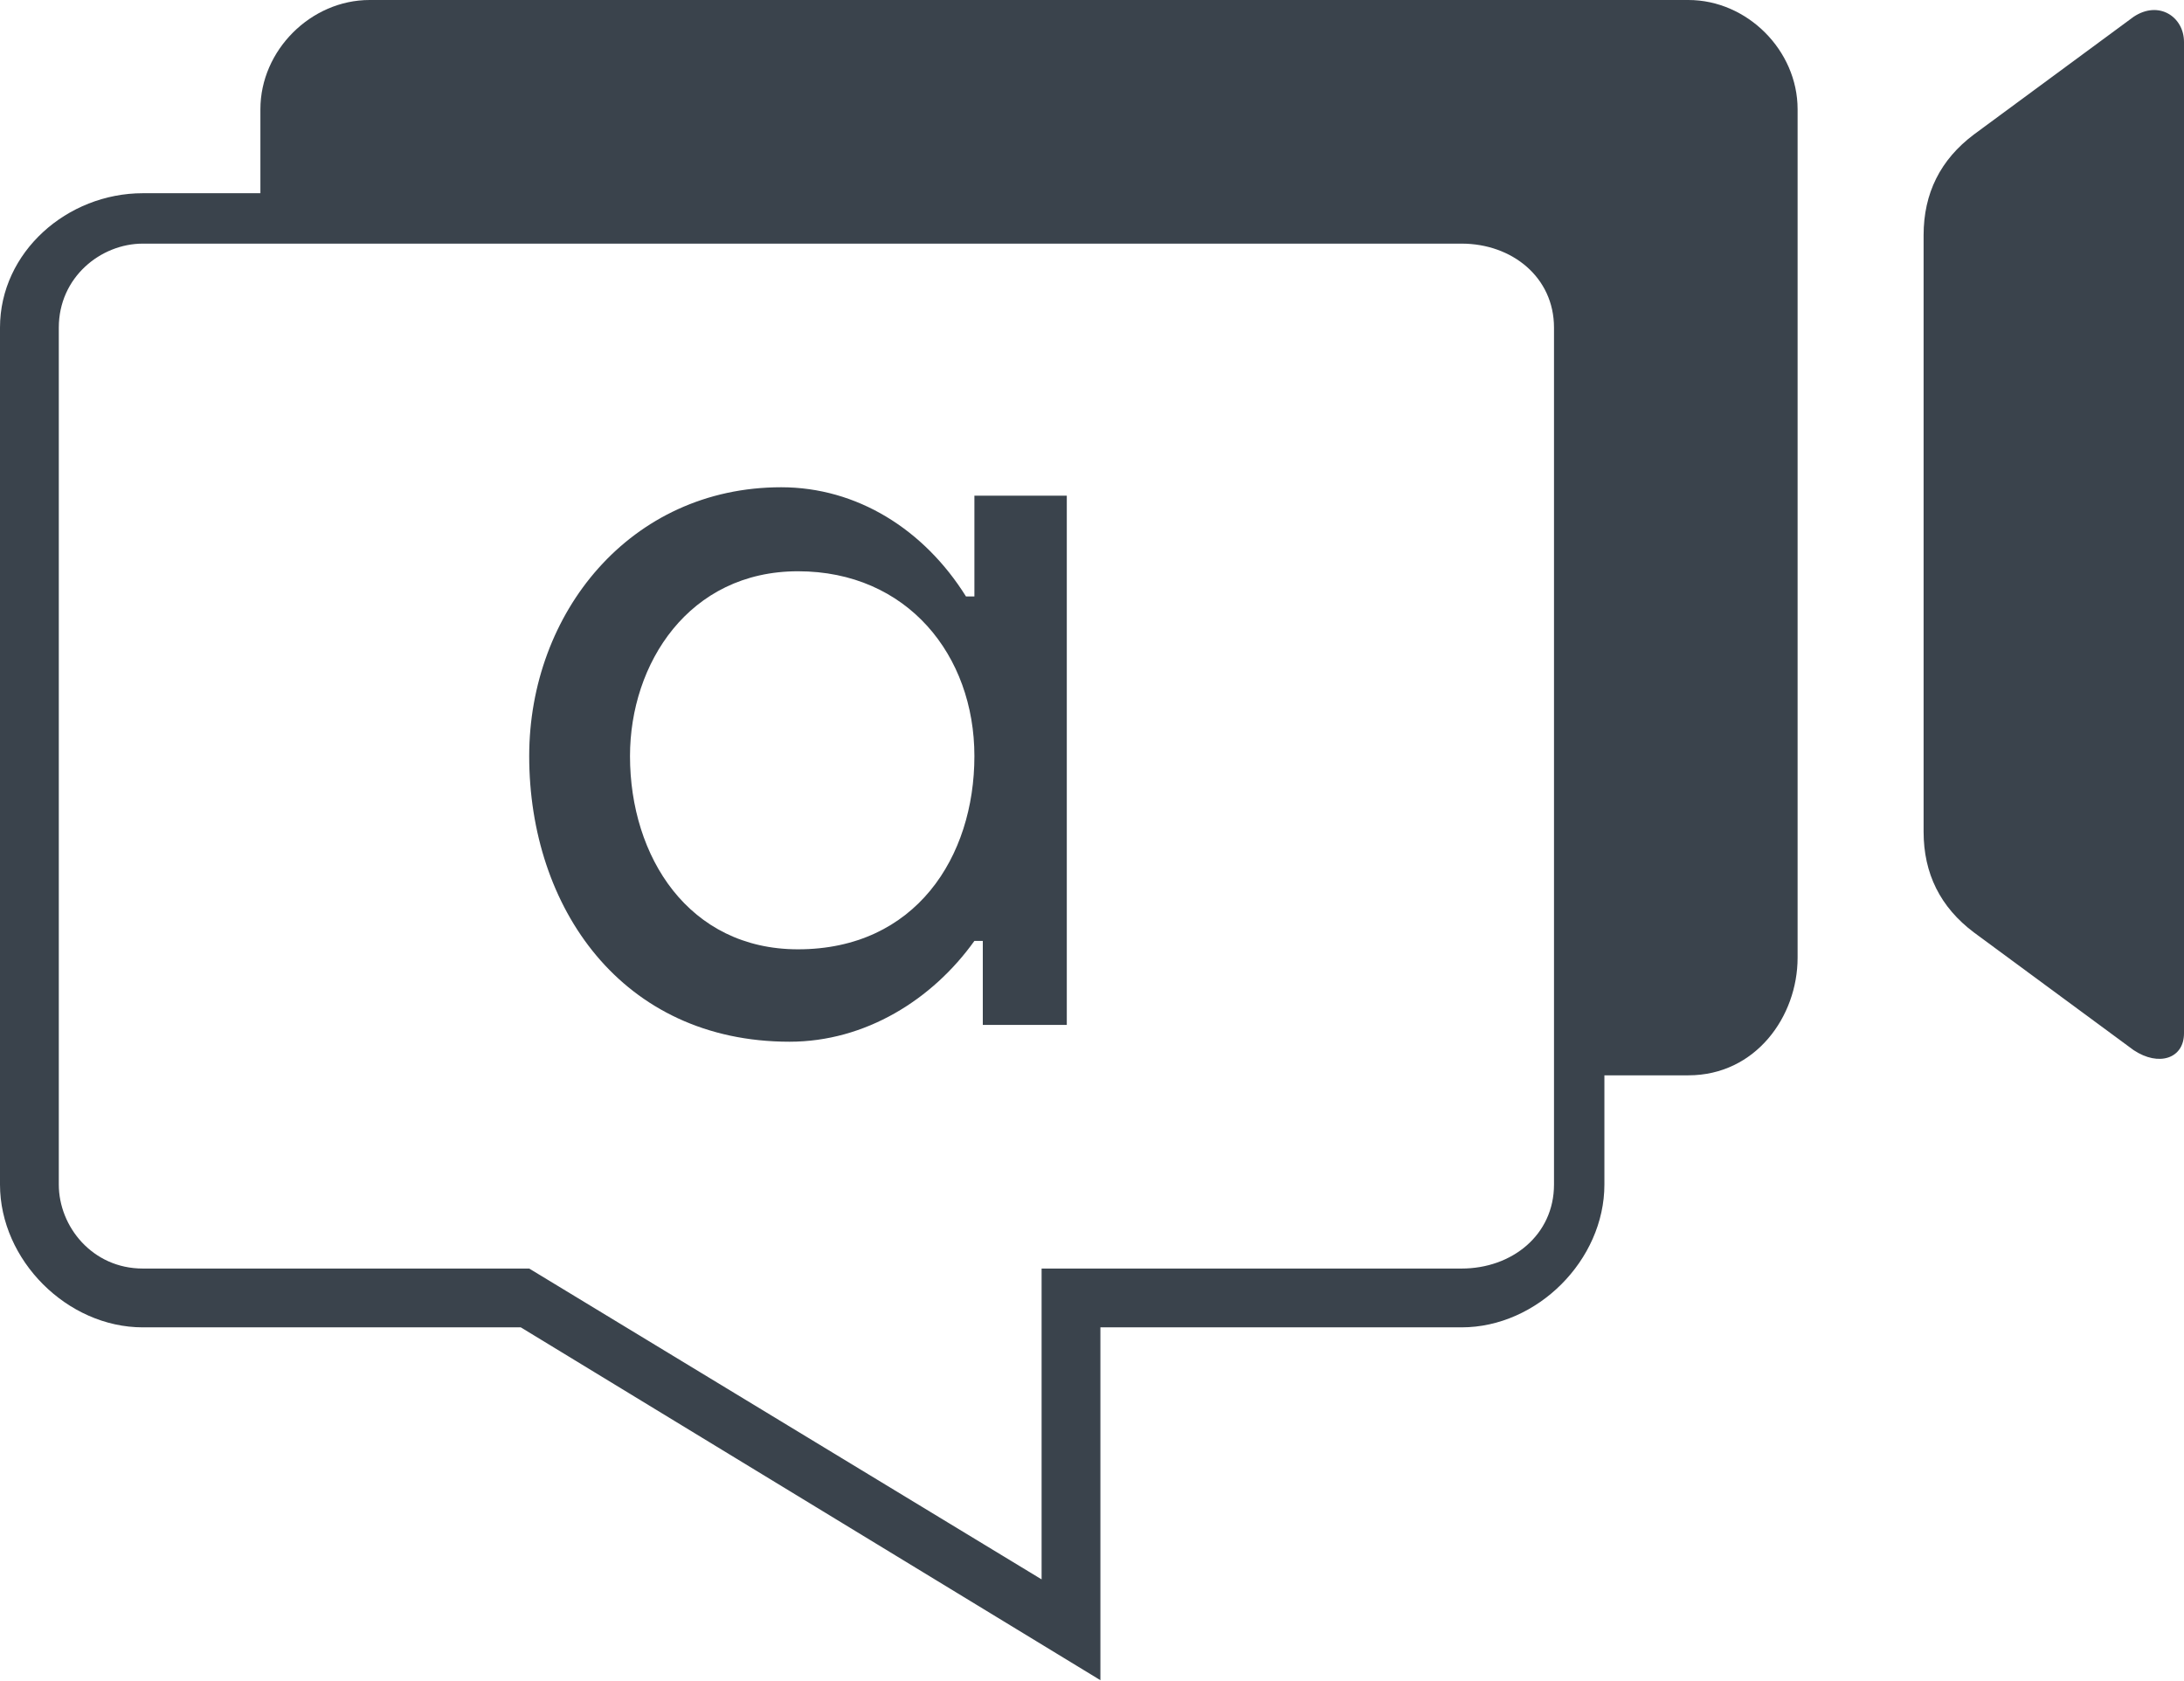
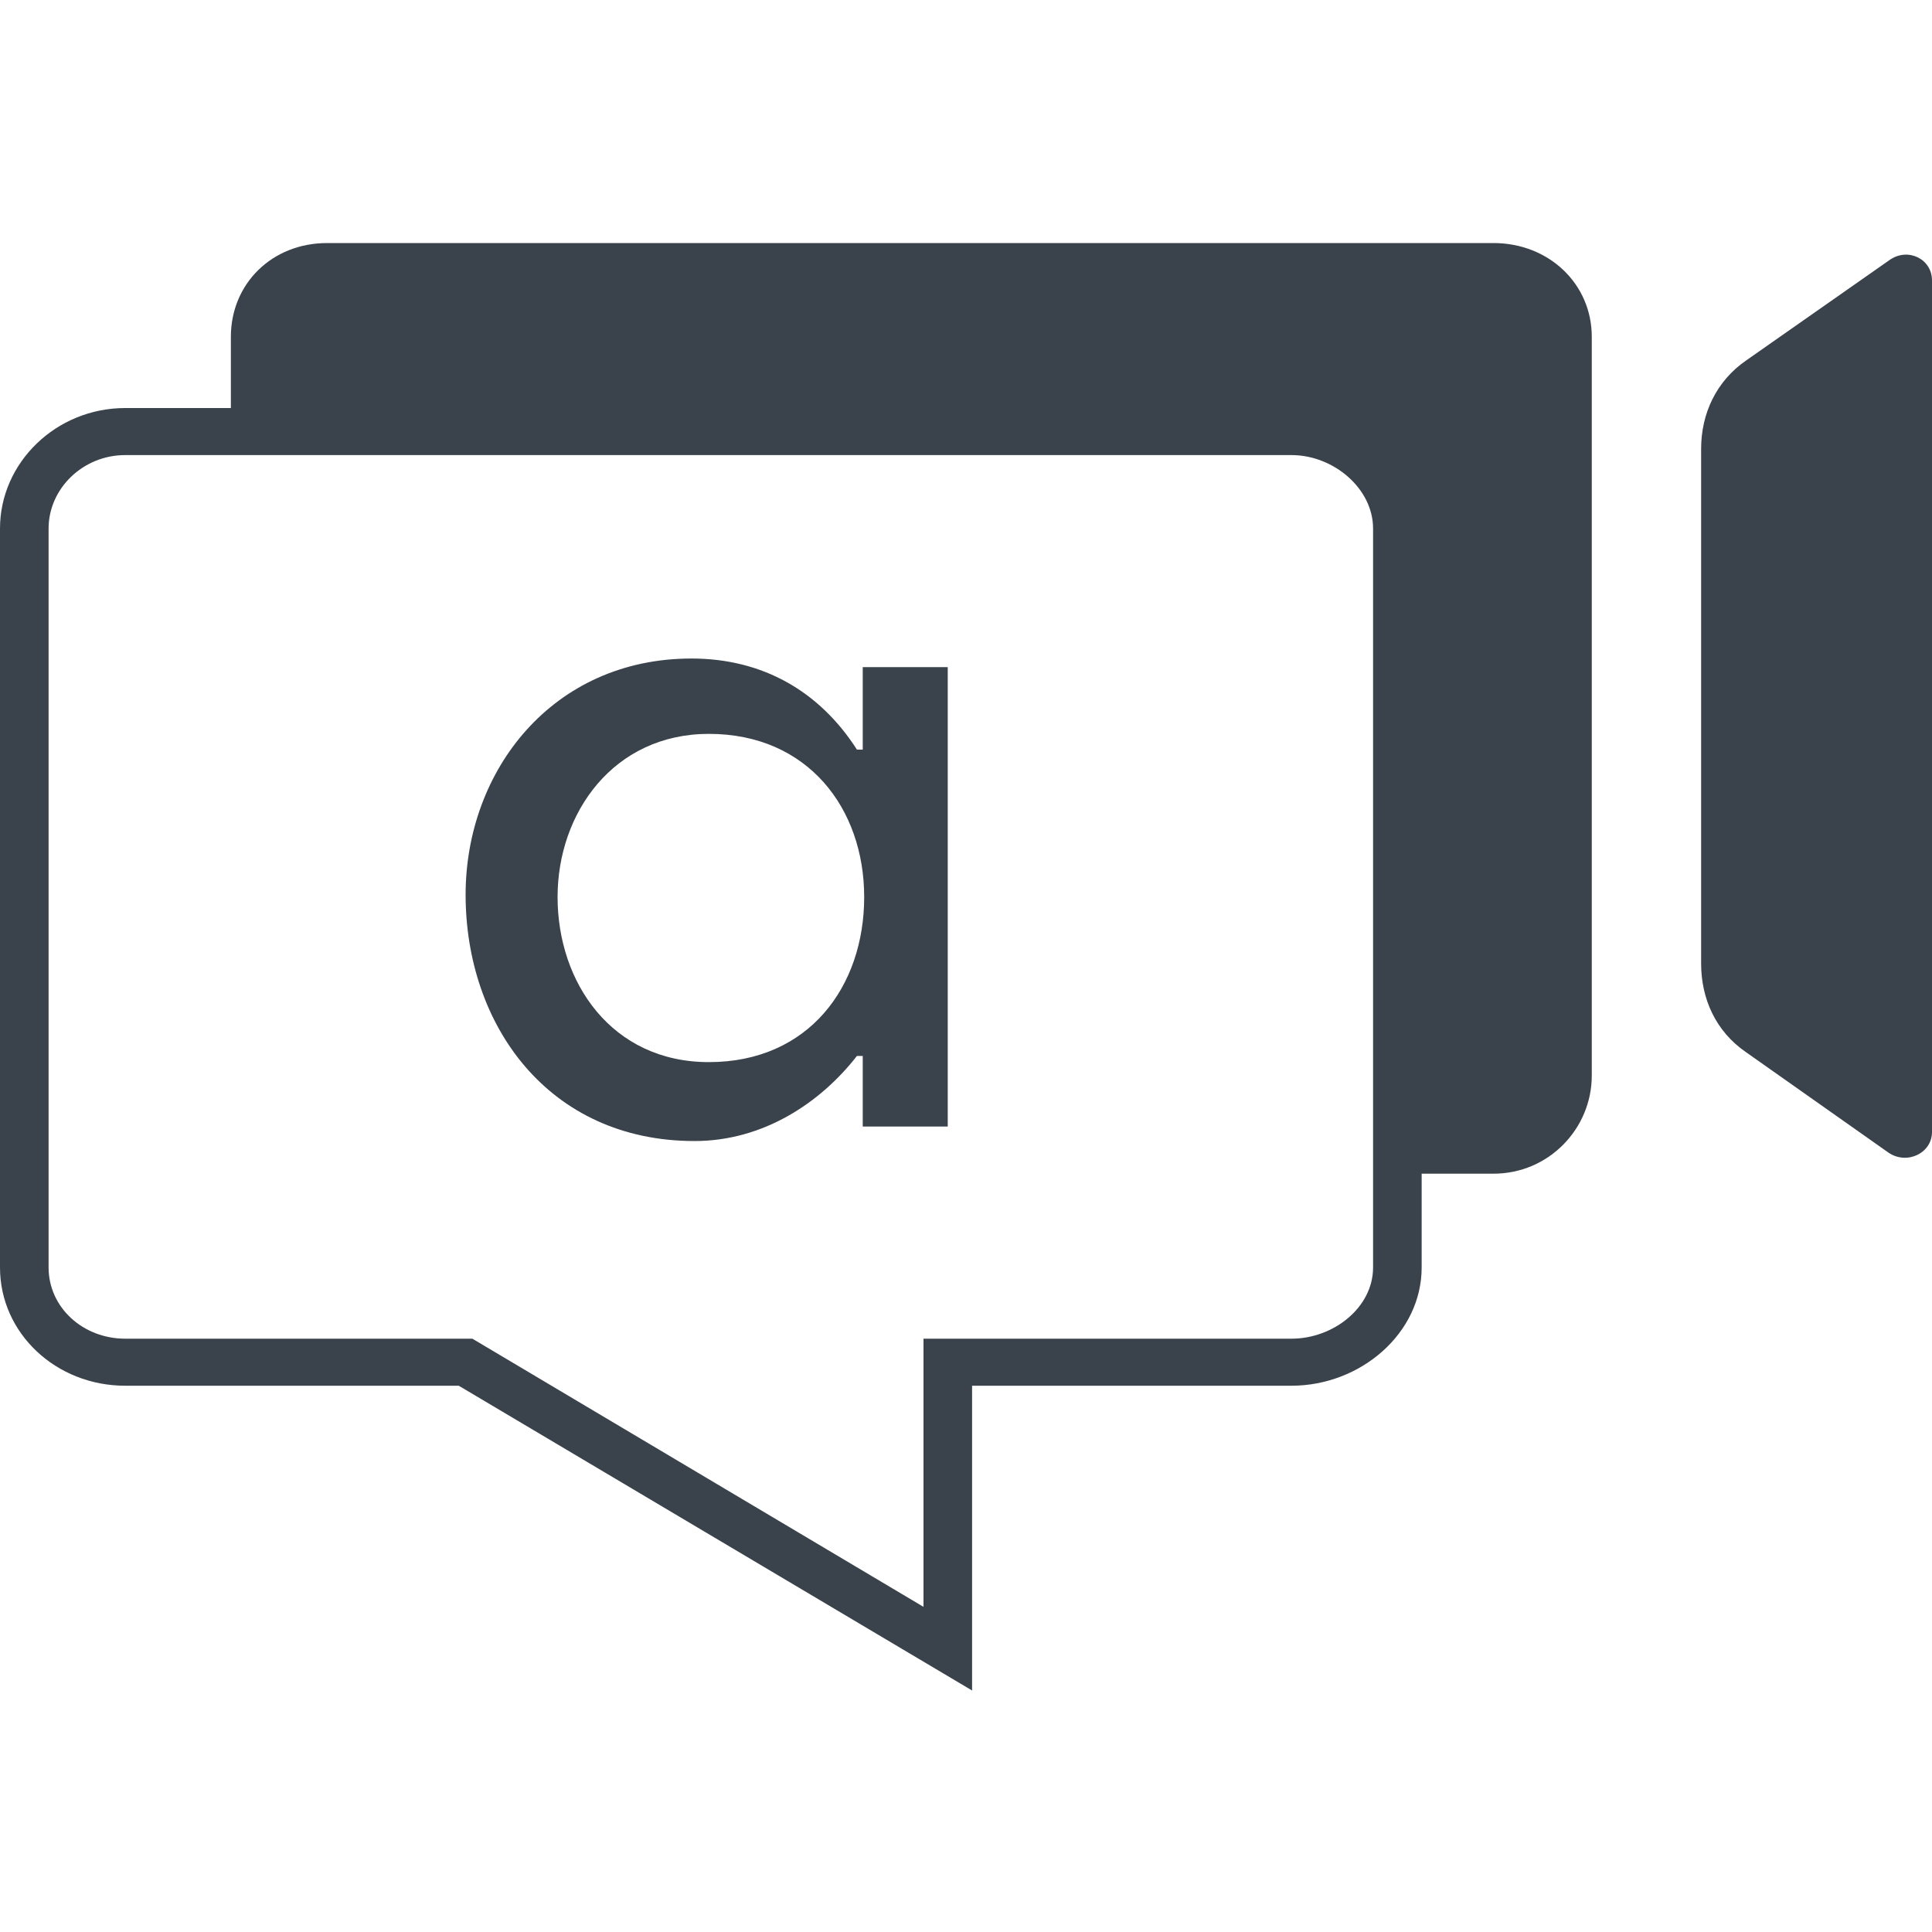
- <svg xmlns="http://www.w3.org/2000/svg" version="1.1" x="0px" y="0px" viewBox="0 0 26 20" style="enable-background:new 0 0 26 20;" xml:space="preserve">
-   <style type="text/css">
- 	.st0{fill:#3A434C;}
- </style>
-   <g id="appearIn">
-     <path id="Shape" class="st0" d="M25.4,12.5l-1.9-1.4c-0.4-0.3-0.6-0.7-0.6-1.2V2.8   c0-0.5,0.2-0.9,0.6-1.2l1.9-1.4C25.7,0,26,0.2,26,0.5v11.8C26,12.6,25.7,12.7,25.4,12.5L25.4,12.5z" />
-     <path id="Shape_1_" class="st0" d="M20.1,0H4.4C3.7,0,3.1,0.6,3.1,1.3v1H1.7C0.8,2.3,0,3,0,3.9v10.2   c0,0.9,0.8,1.7,1.7,1.7h4.5l6.9,4.2v-4.2h4.3c0.9,0,1.7-0.8,1.7-1.7v-1.3h1c0.8,0,1.3-0.7,1.3-1.4V1.3C21.4,0.6,20.8,0,20.1,0   L20.1,0z M18.5,14.1c0,0.6-0.5,1-1.1,1h-5v3.7l-6.1-3.7H1.7c-0.6,0-1-0.5-1-1V3.9c0-0.6,0.5-1,1-1h15.7c0.6,0,1.1,0.4,1.1,1V14.1   L18.5,14.1z" />
-     <path id="a_3_" class="st0" d="M12.8,12.2h-1.1v-1h-0.1c-0.5,0.7-1.3,1.2-2.2,1.2   c-2,0-3.1-1.6-3.1-3.4c0-1.7,1.2-3.2,3-3.2c0.9,0,1.7,0.5,2.2,1.3h0.1V5.9h1.1V12.2L12.8,12.2z M11.6,9c0-1.2-0.8-2.2-2.1-2.2   c-1.3,0-2,1.1-2,2.2c0,1.2,0.7,2.3,2,2.3C10.9,11.3,11.6,10.2,11.6,9L11.6,9z" />
+ <svg xmlns="http://www.w3.org/2000/svg" width="20px" height="20px" viewBox="0 0 20 20" version="1.1">
+   <defs />
+   <g id="Page-1" stroke="none" stroke-width="1" fill="none" fill-rule="evenodd">
+     <g id="appearIn" transform="translate(-6, -6)" fill="#3A434C">
+       <g transform="translate(6, 8.5)">
+         <path d="M19.548,9.431 L18.073,8.391 C17.759,8.175 17.61,7.836 17.61,7.475 L17.61,2.146 C17.61,1.785 17.764,1.446 18.078,1.23 L19.563,0.19 C19.754,0.058 20,0.183 20,0.402 L20,9.219 C20,9.438 19.739,9.563 19.548,9.431" id="Fill-1" />
+         <path d="M14.214,10.621 C14.214,11.034 13.806,11.358 13.369,11.358 L9.56,11.358 L9.56,14.134 L4.89,11.358 L1.296,11.358 C0.858,11.358 0.503,11.034 0.503,10.621 L0.503,2.971 C0.503,2.558 0.858,2.211 1.296,2.211 L13.369,2.211 C13.806,2.211 14.214,2.558 14.214,2.971 L14.214,10.621 Z M15.46,0.016 L3.387,0.016 C2.812,0.016 2.39,0.44 2.39,0.986 L2.39,1.724 L1.296,1.724 C0.581,1.724 0,2.289 0,2.971 L0,10.621 C0,11.303 0.581,11.845 1.296,11.845 L4.749,11.845 L10.063,15 L10.063,11.845 L13.369,11.845 C14.084,11.845 14.717,11.303 14.717,10.621 L14.717,9.65 L15.46,9.65 C16.035,9.65 16.478,9.181 16.478,8.635 L16.478,0.986 C16.478,0.44 16.035,0.016 15.46,0.016 L15.46,0.016 Z" id="Fill-3" />
+         <path d="M8.946,6.786 C8.946,5.871 8.364,5.097 7.338,5.097 C6.354,5.097 5.772,5.912 5.772,6.786 C5.772,7.671 6.333,8.495 7.338,8.495 C8.374,8.495 8.946,7.711 8.946,6.786 L8.946,6.786 Z M9.811,9.162 L8.931,9.162 L8.931,8.431 L8.871,8.431 C8.491,8.919 7.898,9.312 7.19,9.312 C5.677,9.312 4.82,8.11 4.82,6.762 C4.82,5.476 5.72,4.317 7.158,4.317 C7.888,4.317 8.48,4.65 8.871,5.26 L8.931,5.26 L8.931,4.406 L9.811,4.406 L9.811,9.162 Z" id="Fill-6" />
+       </g>
+     </g>
  </g>
</svg>
